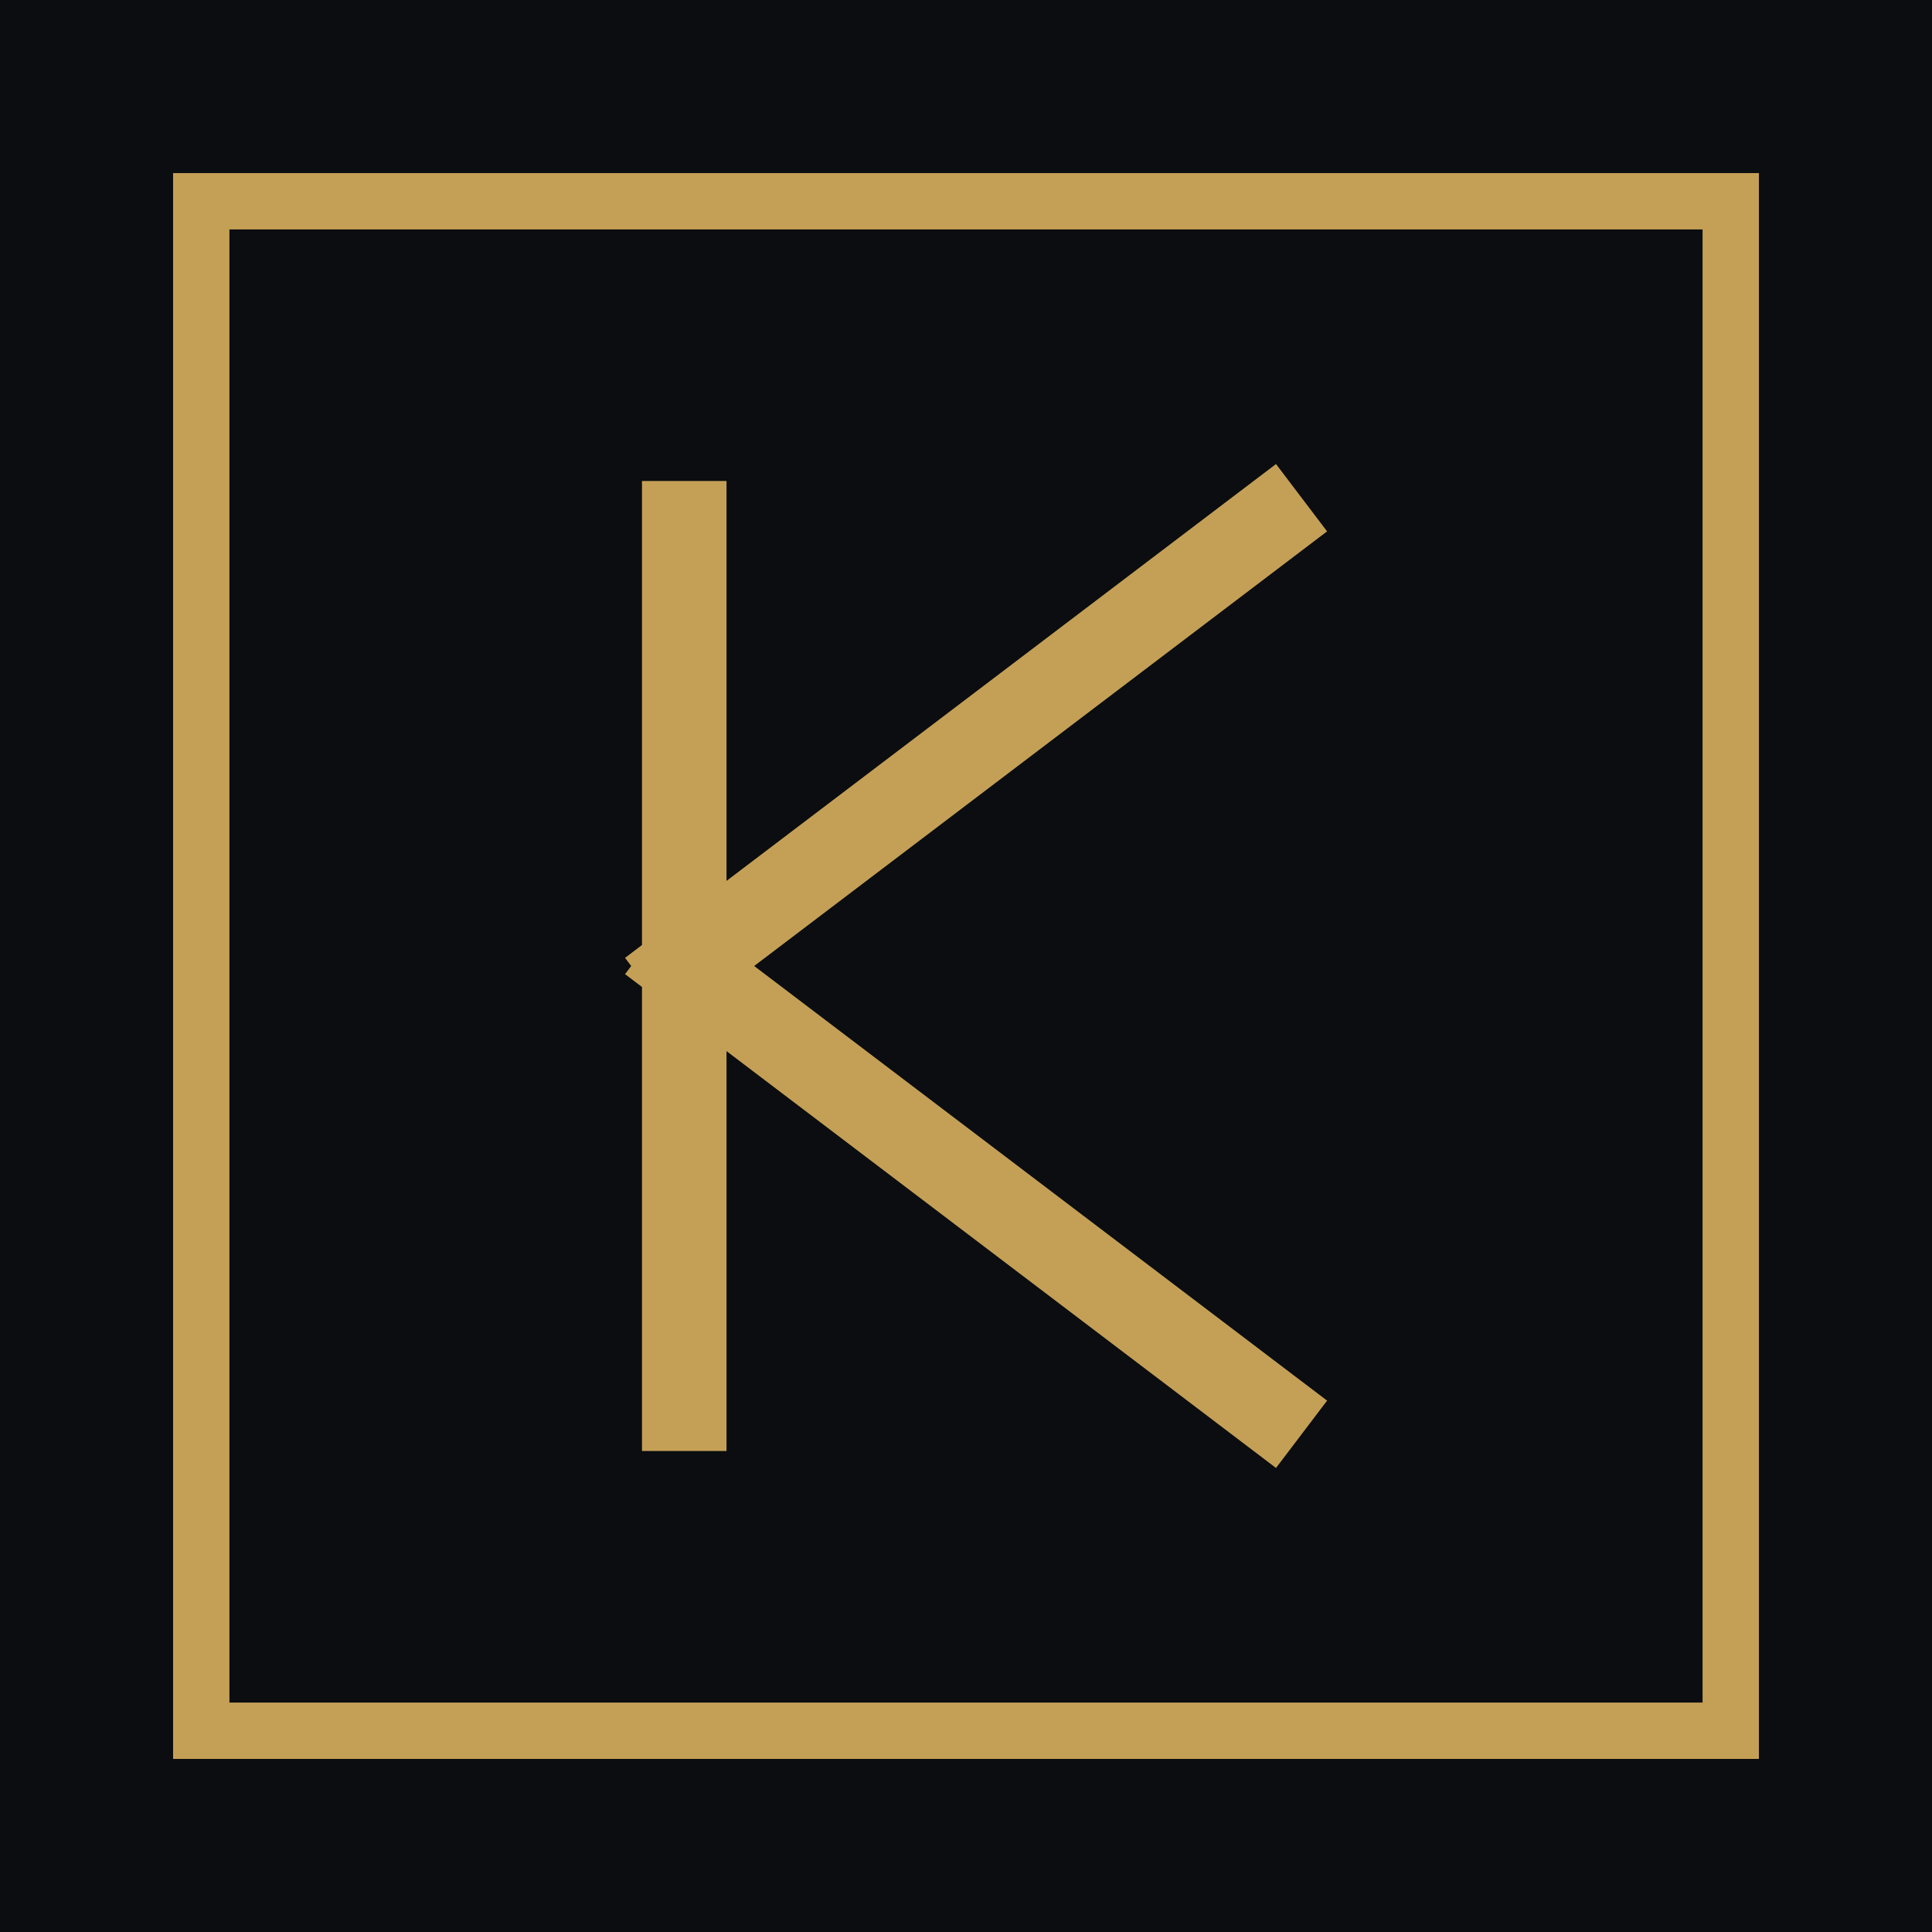
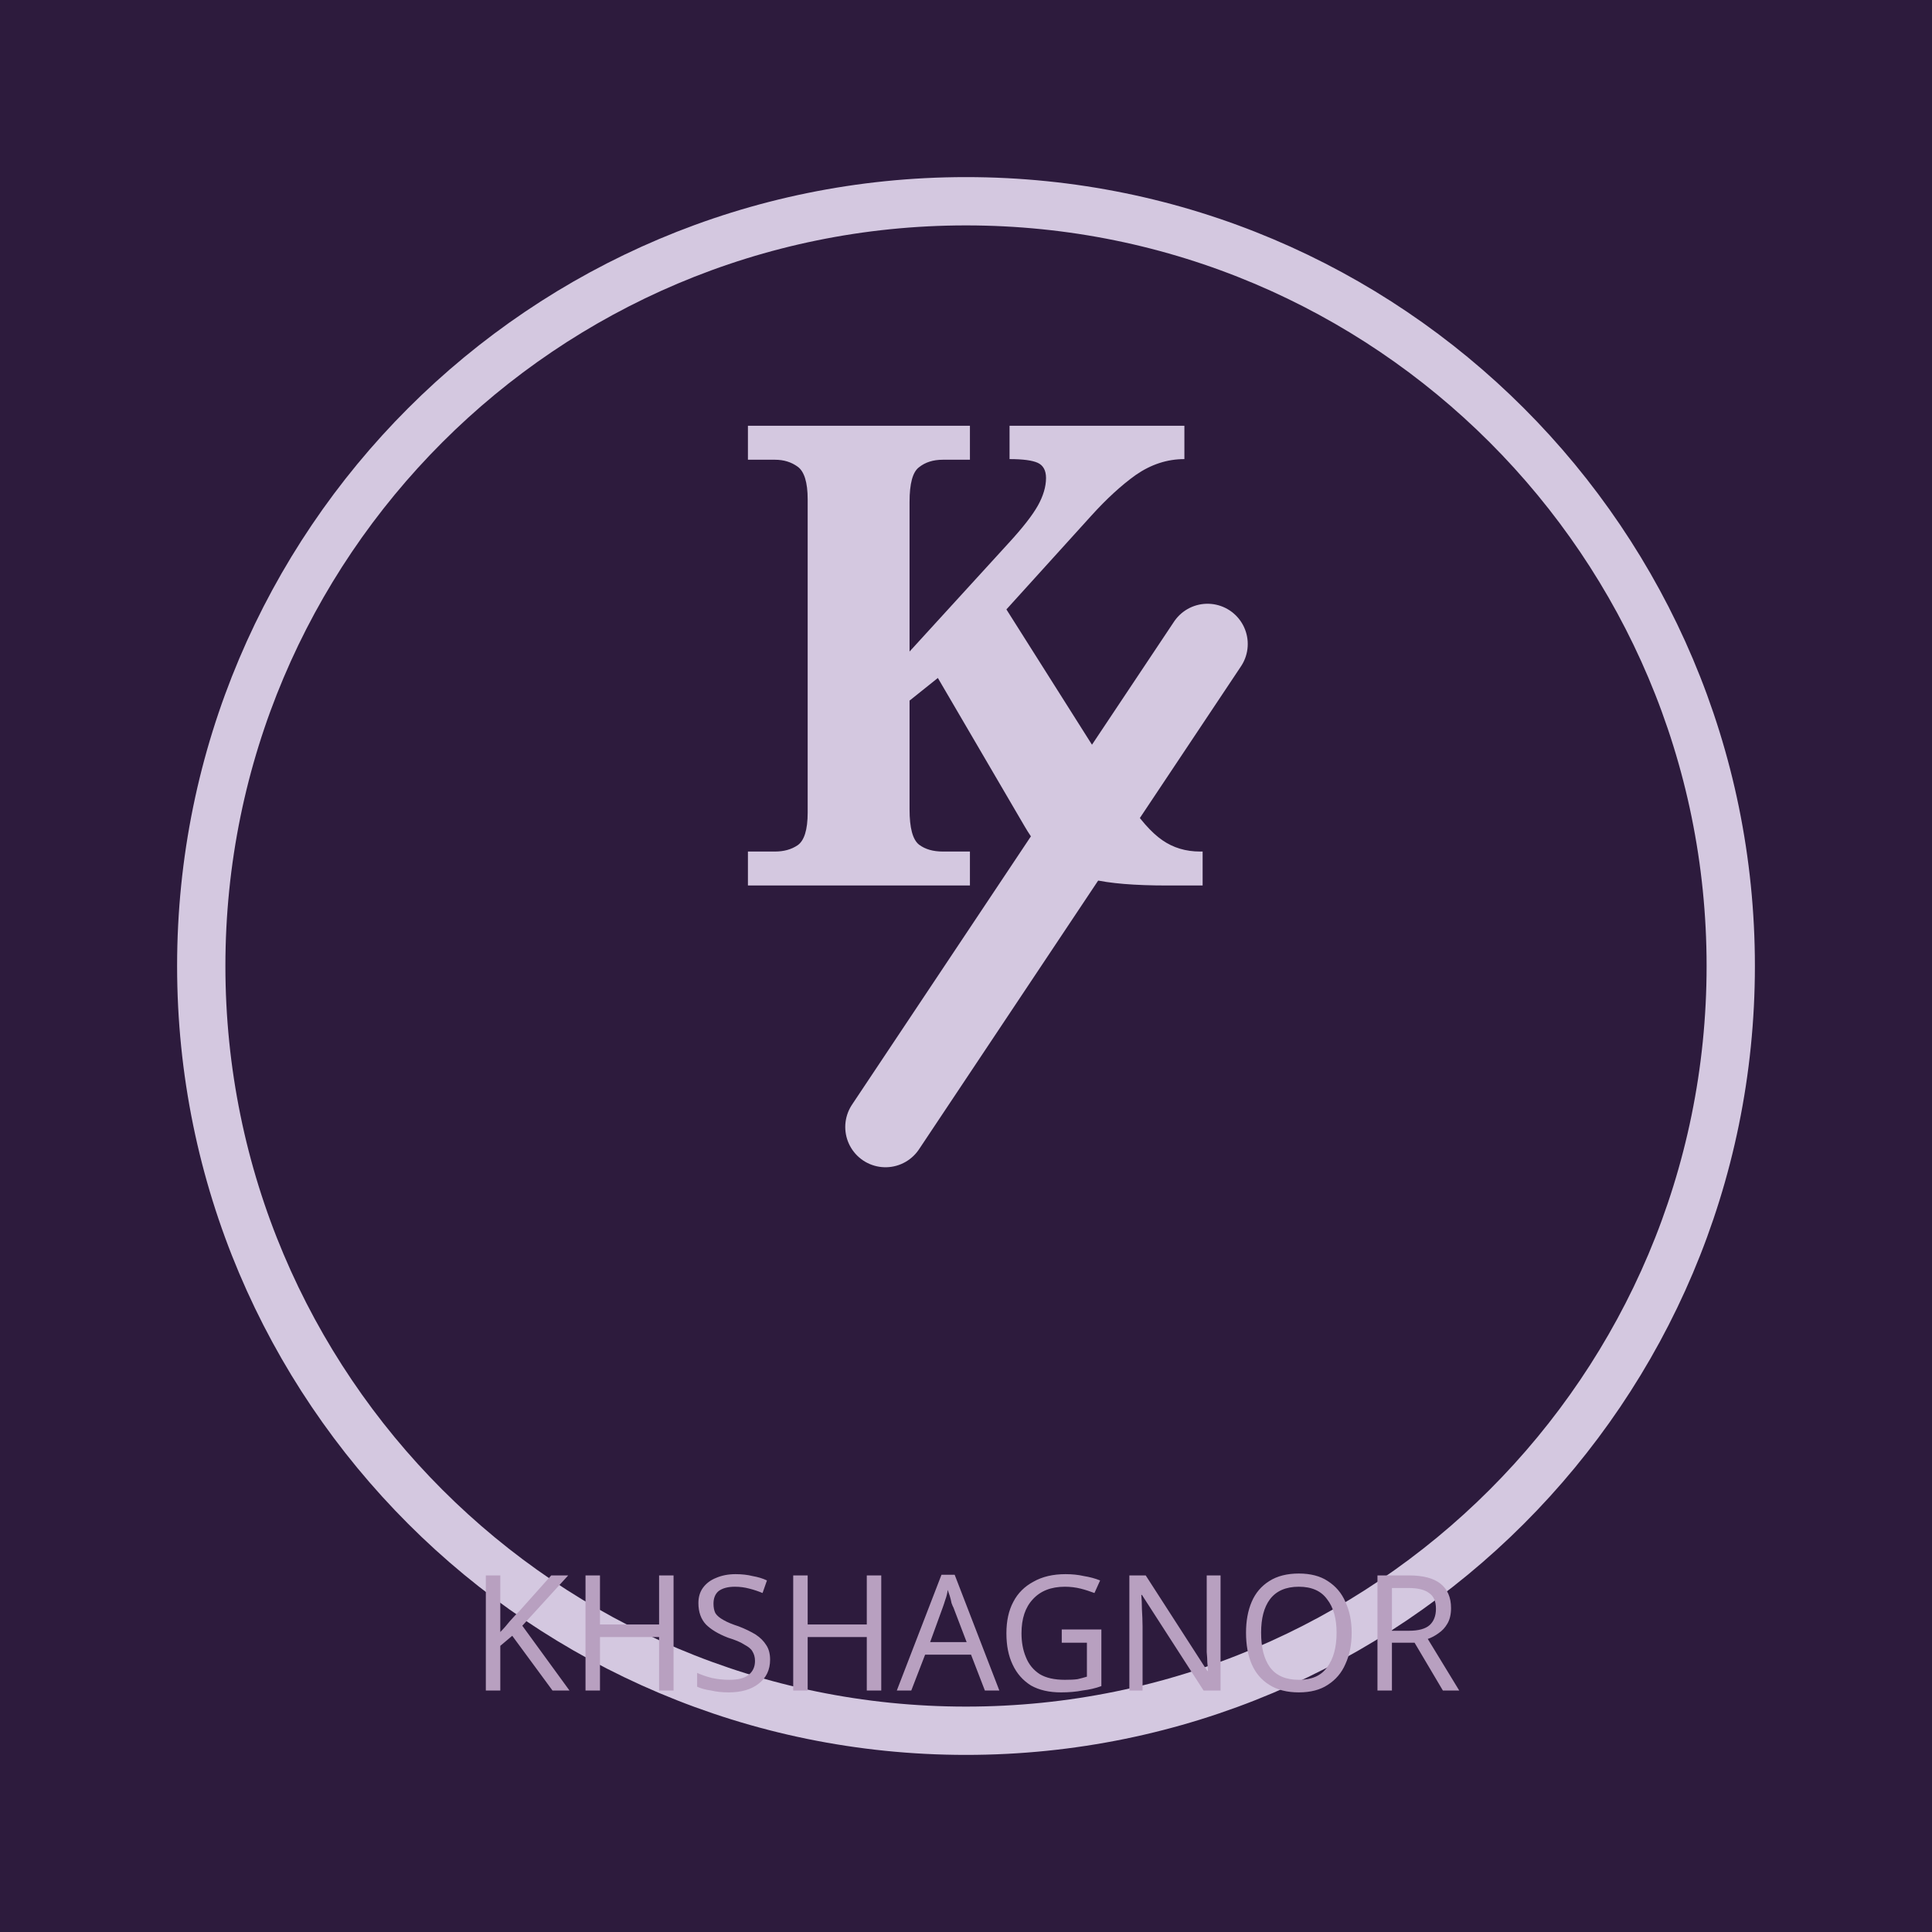
<svg xmlns="http://www.w3.org/2000/svg" viewBox="0 0 48 48">
-   <rect width="48" height="48" fill="#0b0d10" />
-   <rect x="5" y="5" width="38" height="38" fill="none" stroke="#c4a056" stroke-width="1.4" />
-   <path d="M17 13v22M17 24l14.5-11M17 24l14.5 11" stroke="#c4a056" stroke-width="2.1" fill="none" stroke-linecap="square" />
+   <rect width="48" height="48" fill="#2d1b3d" />
+   <circle cx="24" cy="24" r="19" fill="none" stroke="#d4c8e0" stroke-width="1.2" />
+   <text x="24" y="22" text-anchor="middle" font-size="16" fill="#d4c8e0" font-family="serif" font-weight="bold">K</text>
+   <path d="M22 28l8-12" stroke="#d4c8e0" stroke-width="2" stroke-linecap="round" />
+   <text x="24" y="42" text-anchor="middle" font-size="4" fill="#b8a0c0" font-family="sans-serif">KHSHAGNOR</text>
</svg>
